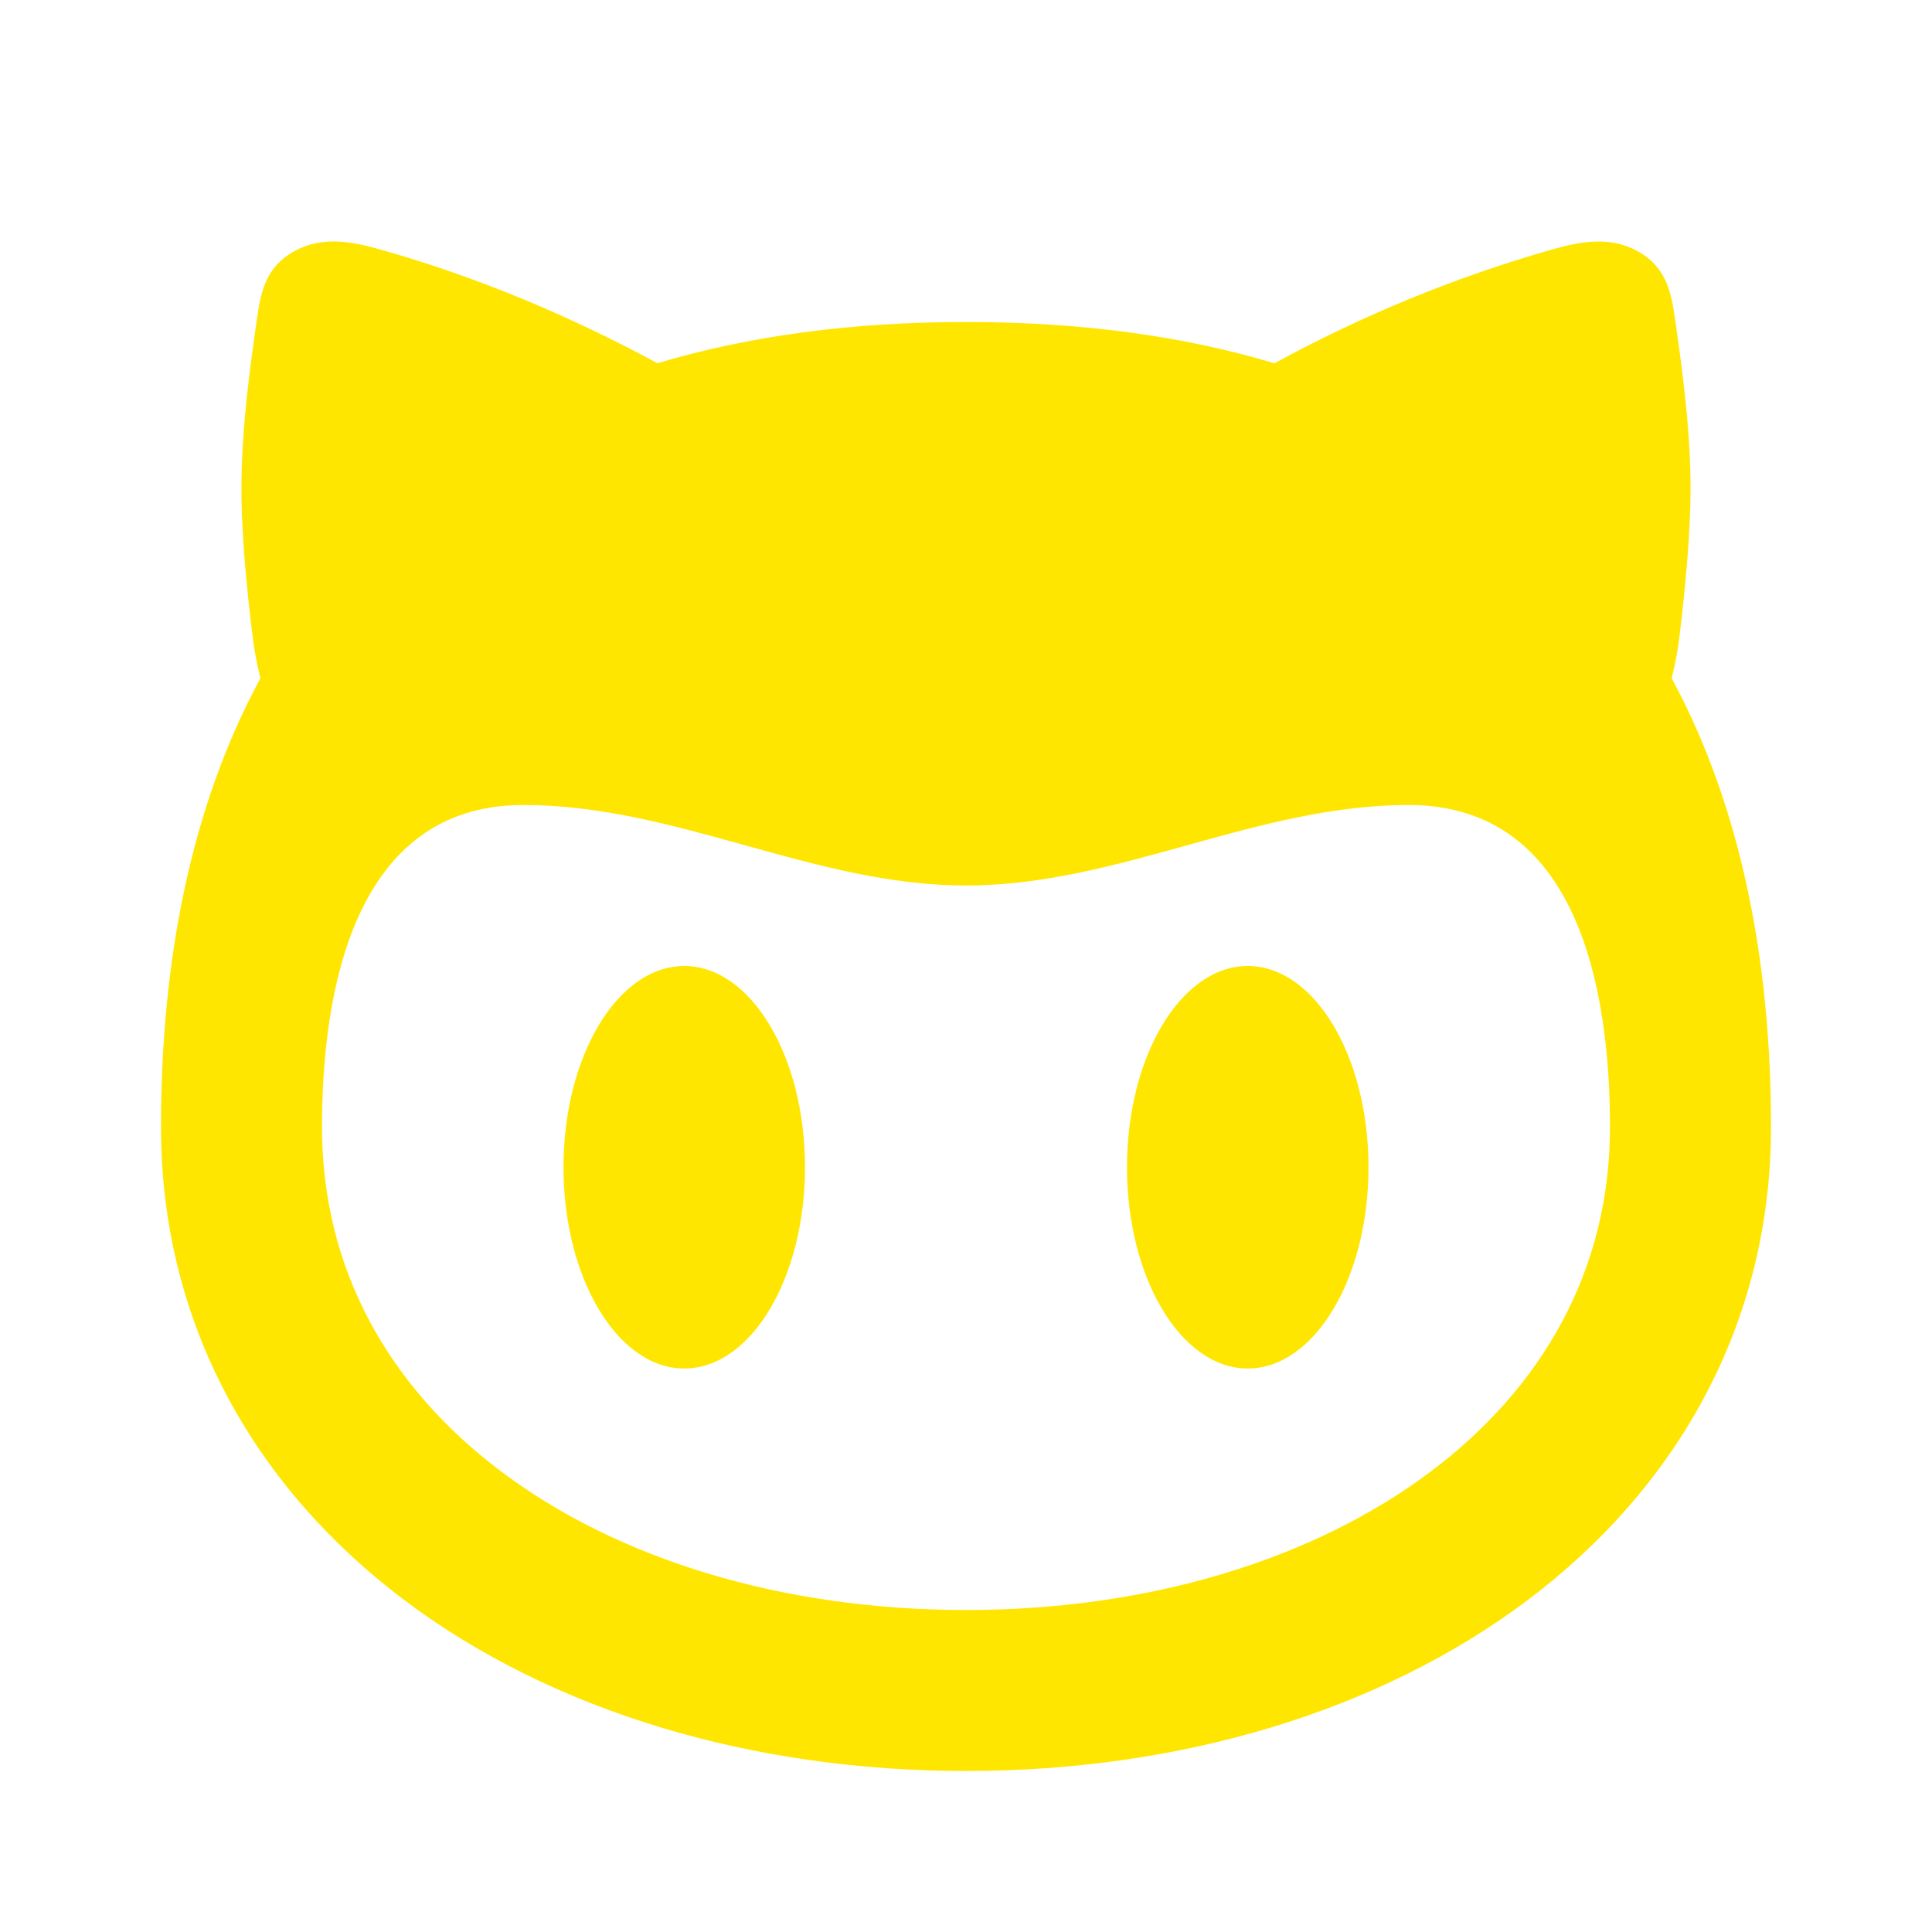
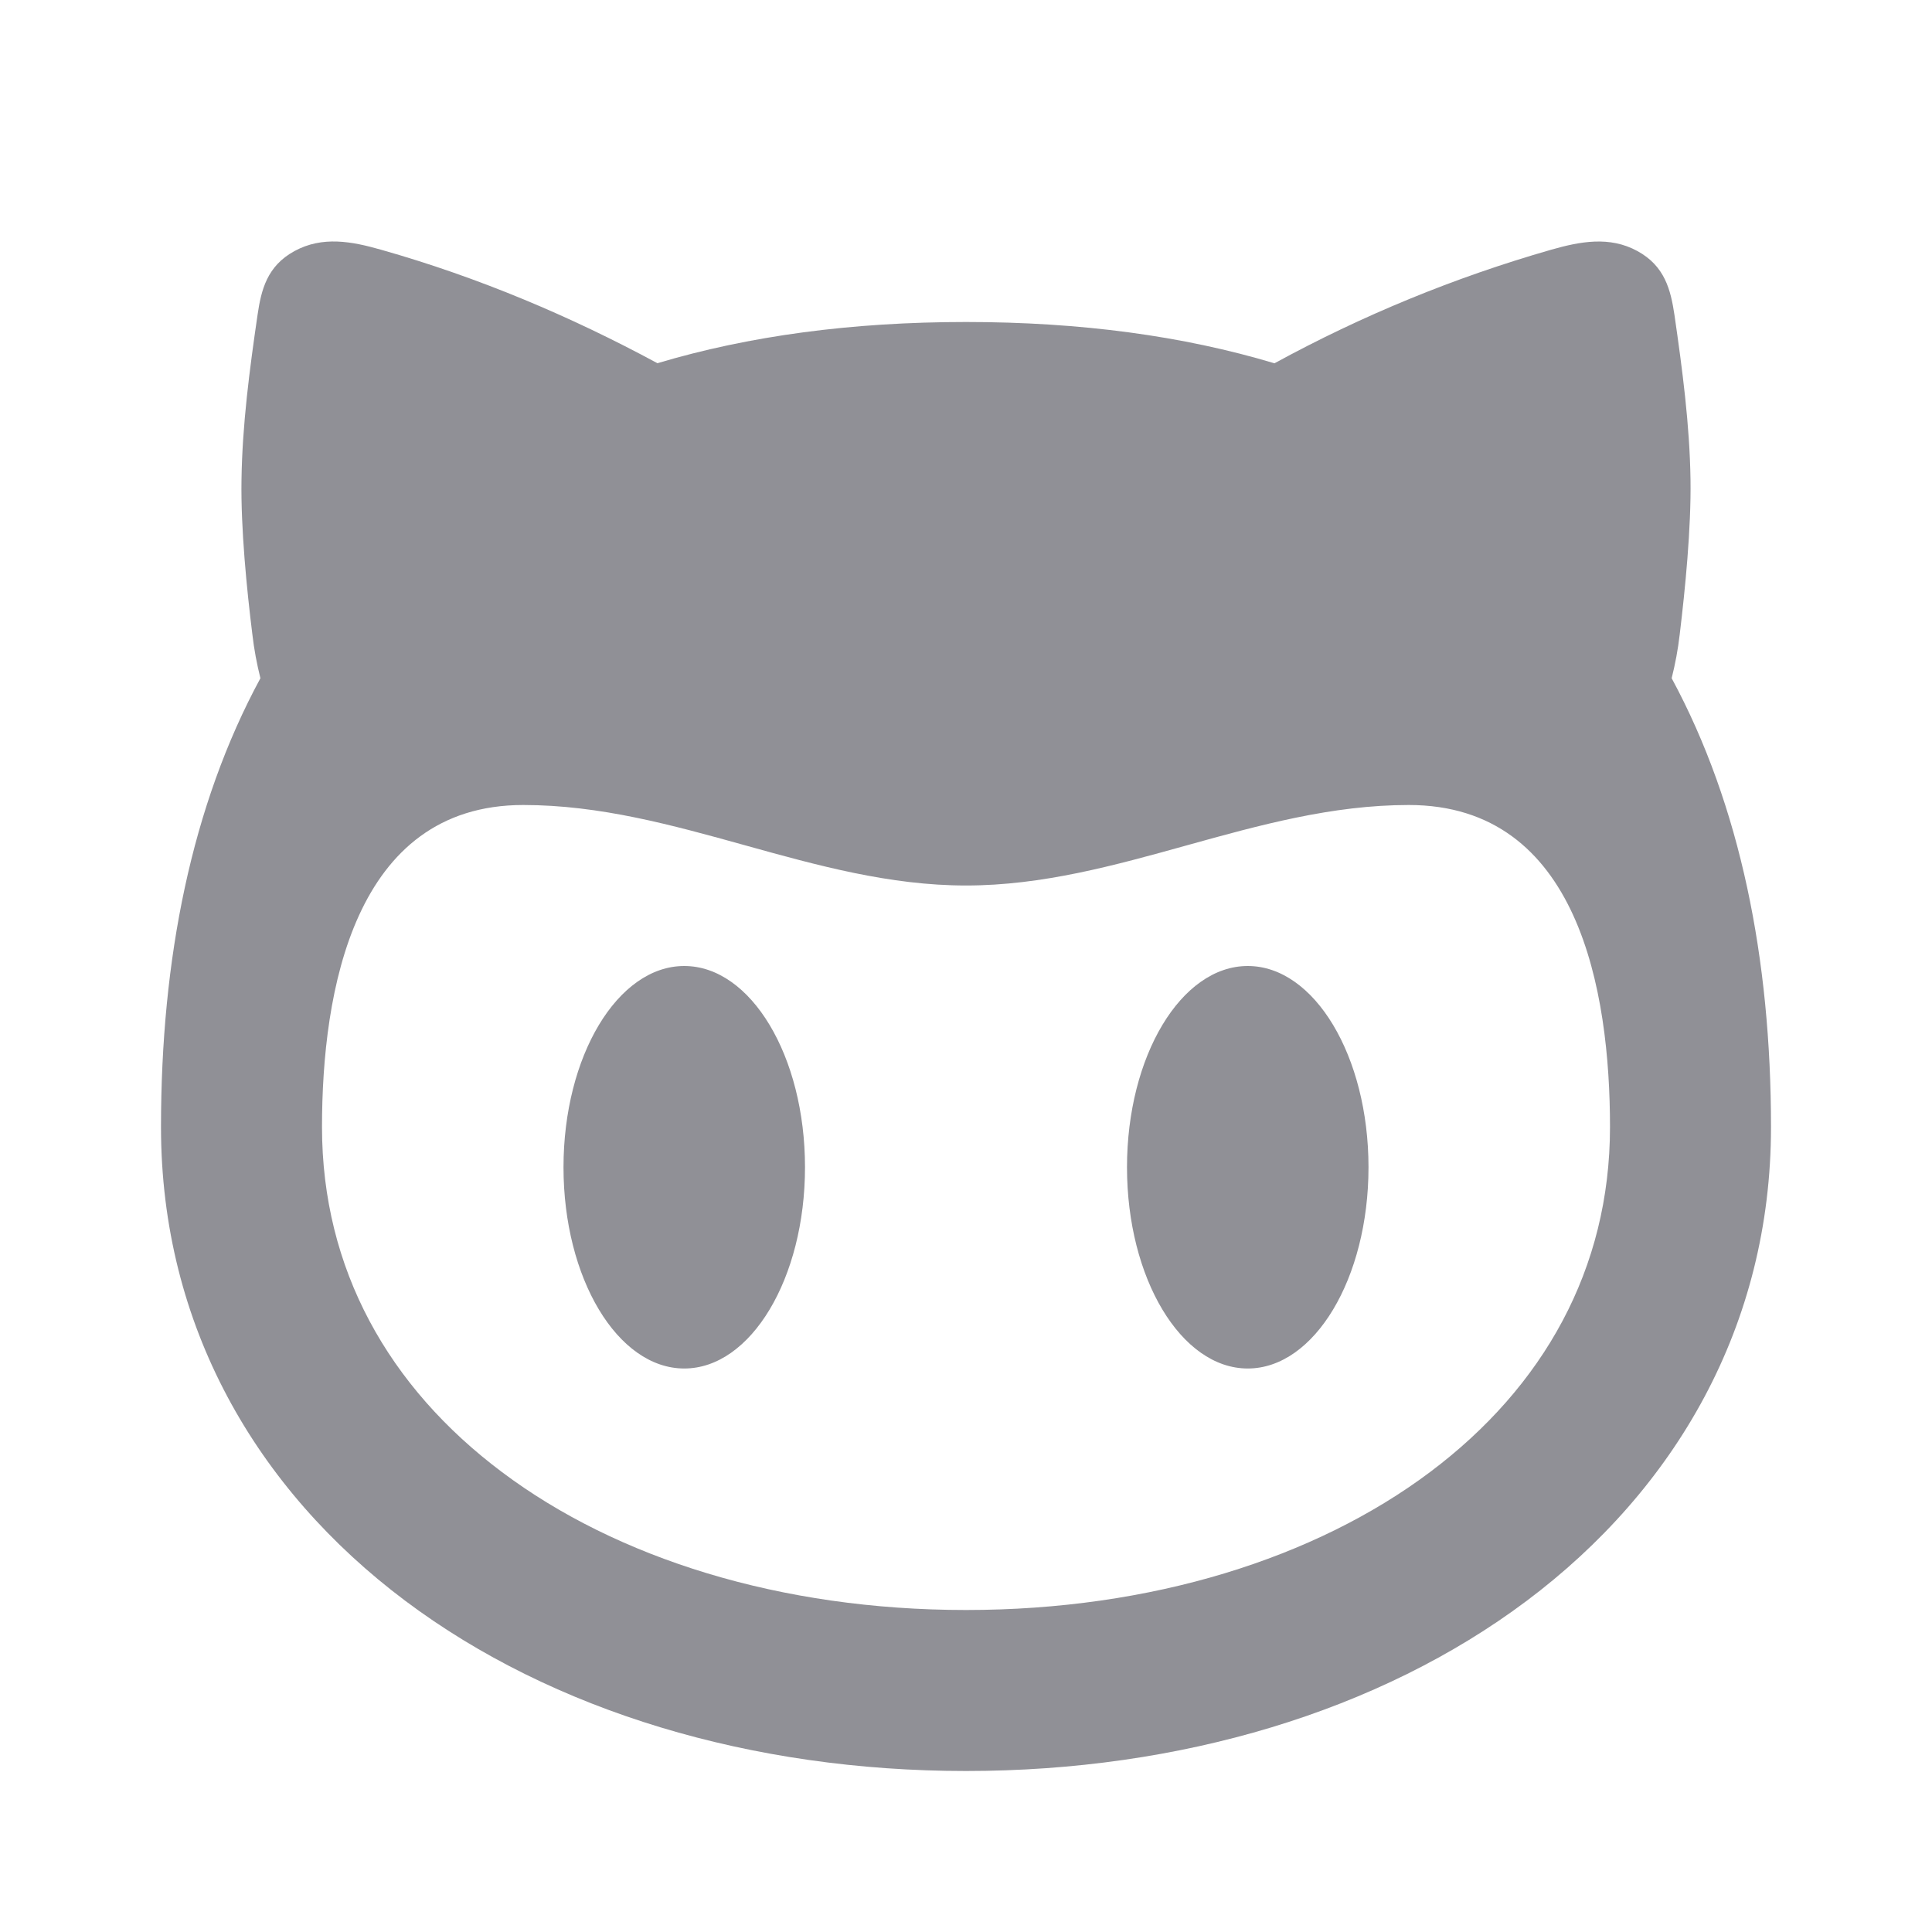
<svg xmlns="http://www.w3.org/2000/svg" width="24" height="24" viewBox="0 0 24 24" fill="none">
-   <path fill-rule="evenodd" clip-rule="evenodd" d="M21 5.958C21.009 6.565 20.933 7.326 20.866 7.881C20.845 8.064 20.811 8.246 20.766 8.425C21.622 10.01 22 11.917 22 14C22 16.468 20.813 18.501 18.964 19.887C17.132 21.26 14.66 22 12 22C9.34 22 6.868 21.26 5.036 19.887C3.187 18.501 2 16.468 2 14C2 11.917 2.377 10.01 3.235 8.425C3.19 8.246 3.156 8.064 3.135 7.881C3.066 7.326 2.99 6.565 3 5.958C3.01 5.275 3.1 4.592 3.199 3.914C3.245 3.6 3.317 3.305 3.658 3.119C4.006 2.929 4.372 2.999 4.733 3.102C5.951 3.447 7.093 3.932 8.167 4.512C9.3 4.173 10.578 4 12 4C13.422 4 14.7 4.173 15.832 4.513C16.921 3.918 18.073 3.445 19.266 3.103C19.627 3 19.994 2.929 20.341 3.119C20.681 3.305 20.754 3.6 20.801 3.914C20.899 4.592 20.99 5.275 21 5.958ZM20 14C20 12.313 19.612 10 17.5 10C16.548 10 15.647 10.25 14.747 10.5C13.848 10.75 12.95 11 12 11C11.05 11 10.152 10.75 9.253 10.5C8.353 10.25 7.453 10 6.5 10C4.394 10 4 12.32 4 14C4 15.764 4.827 17.231 6.236 18.287C7.66 19.356 9.69 20 12 20C14.31 20 16.339 19.355 17.764 18.287C19.173 17.23 20 15.764 20 14ZM10 14.5C10 15.88 9.328 17 8.5 17C7.672 17 7 15.88 7 14.5C7 13.12 7.672 12 8.5 12C9.328 12 10 13.12 10 14.5ZM15.5 17C16.328 17 17 15.88 17 14.5C17 13.12 16.328 12 15.5 12C14.672 12 14 13.12 14 14.5C14 15.88 14.672 17 15.5 17Z" fill="#FFE600" />
+   <path fill-rule="evenodd" clip-rule="evenodd" d="M21 5.958C21.009 6.565 20.933 7.326 20.866 7.881C20.845 8.064 20.811 8.246 20.766 8.425C21.622 10.01 22 11.917 22 14C22 16.468 20.813 18.501 18.964 19.887C17.132 21.26 14.66 22 12 22C9.34 22 6.868 21.26 5.036 19.887C3.187 18.501 2 16.468 2 14C2 11.917 2.377 10.01 3.235 8.425C3.19 8.246 3.156 8.064 3.135 7.881C3.066 7.326 2.99 6.565 3 5.958C3.01 5.275 3.1 4.592 3.199 3.914C3.245 3.6 3.317 3.305 3.658 3.119C4.006 2.929 4.372 2.999 4.733 3.102C5.951 3.447 7.093 3.932 8.167 4.512C9.3 4.173 10.578 4 12 4C13.422 4 14.7 4.173 15.832 4.513C16.921 3.918 18.073 3.445 19.266 3.103C19.627 3 19.994 2.929 20.341 3.119C20.681 3.305 20.754 3.6 20.801 3.914C20.899 4.592 20.99 5.275 21 5.958ZM20 14C20 12.313 19.612 10 17.5 10C16.548 10 15.647 10.25 14.747 10.5C13.848 10.75 12.95 11 12 11C11.05 11 10.152 10.75 9.253 10.5C8.353 10.25 7.453 10 6.5 10C4.394 10 4 12.32 4 14C4 15.764 4.827 17.231 6.236 18.287C7.66 19.356 9.69 20 12 20C14.31 20 16.339 19.355 17.764 18.287C19.173 17.23 20 15.764 20 14ZM10 14.5C10 15.88 9.328 17 8.5 17C7.672 17 7 15.88 7 14.5C7 13.12 7.672 12 8.5 12C9.328 12 10 13.12 10 14.5ZM15.5 17C16.328 17 17 15.88 17 14.5C17 13.12 16.328 12 15.5 12C14.672 12 14 13.12 14 14.5C14 15.88 14.672 17 15.5 17Z" fill="#909096" />
</svg>
